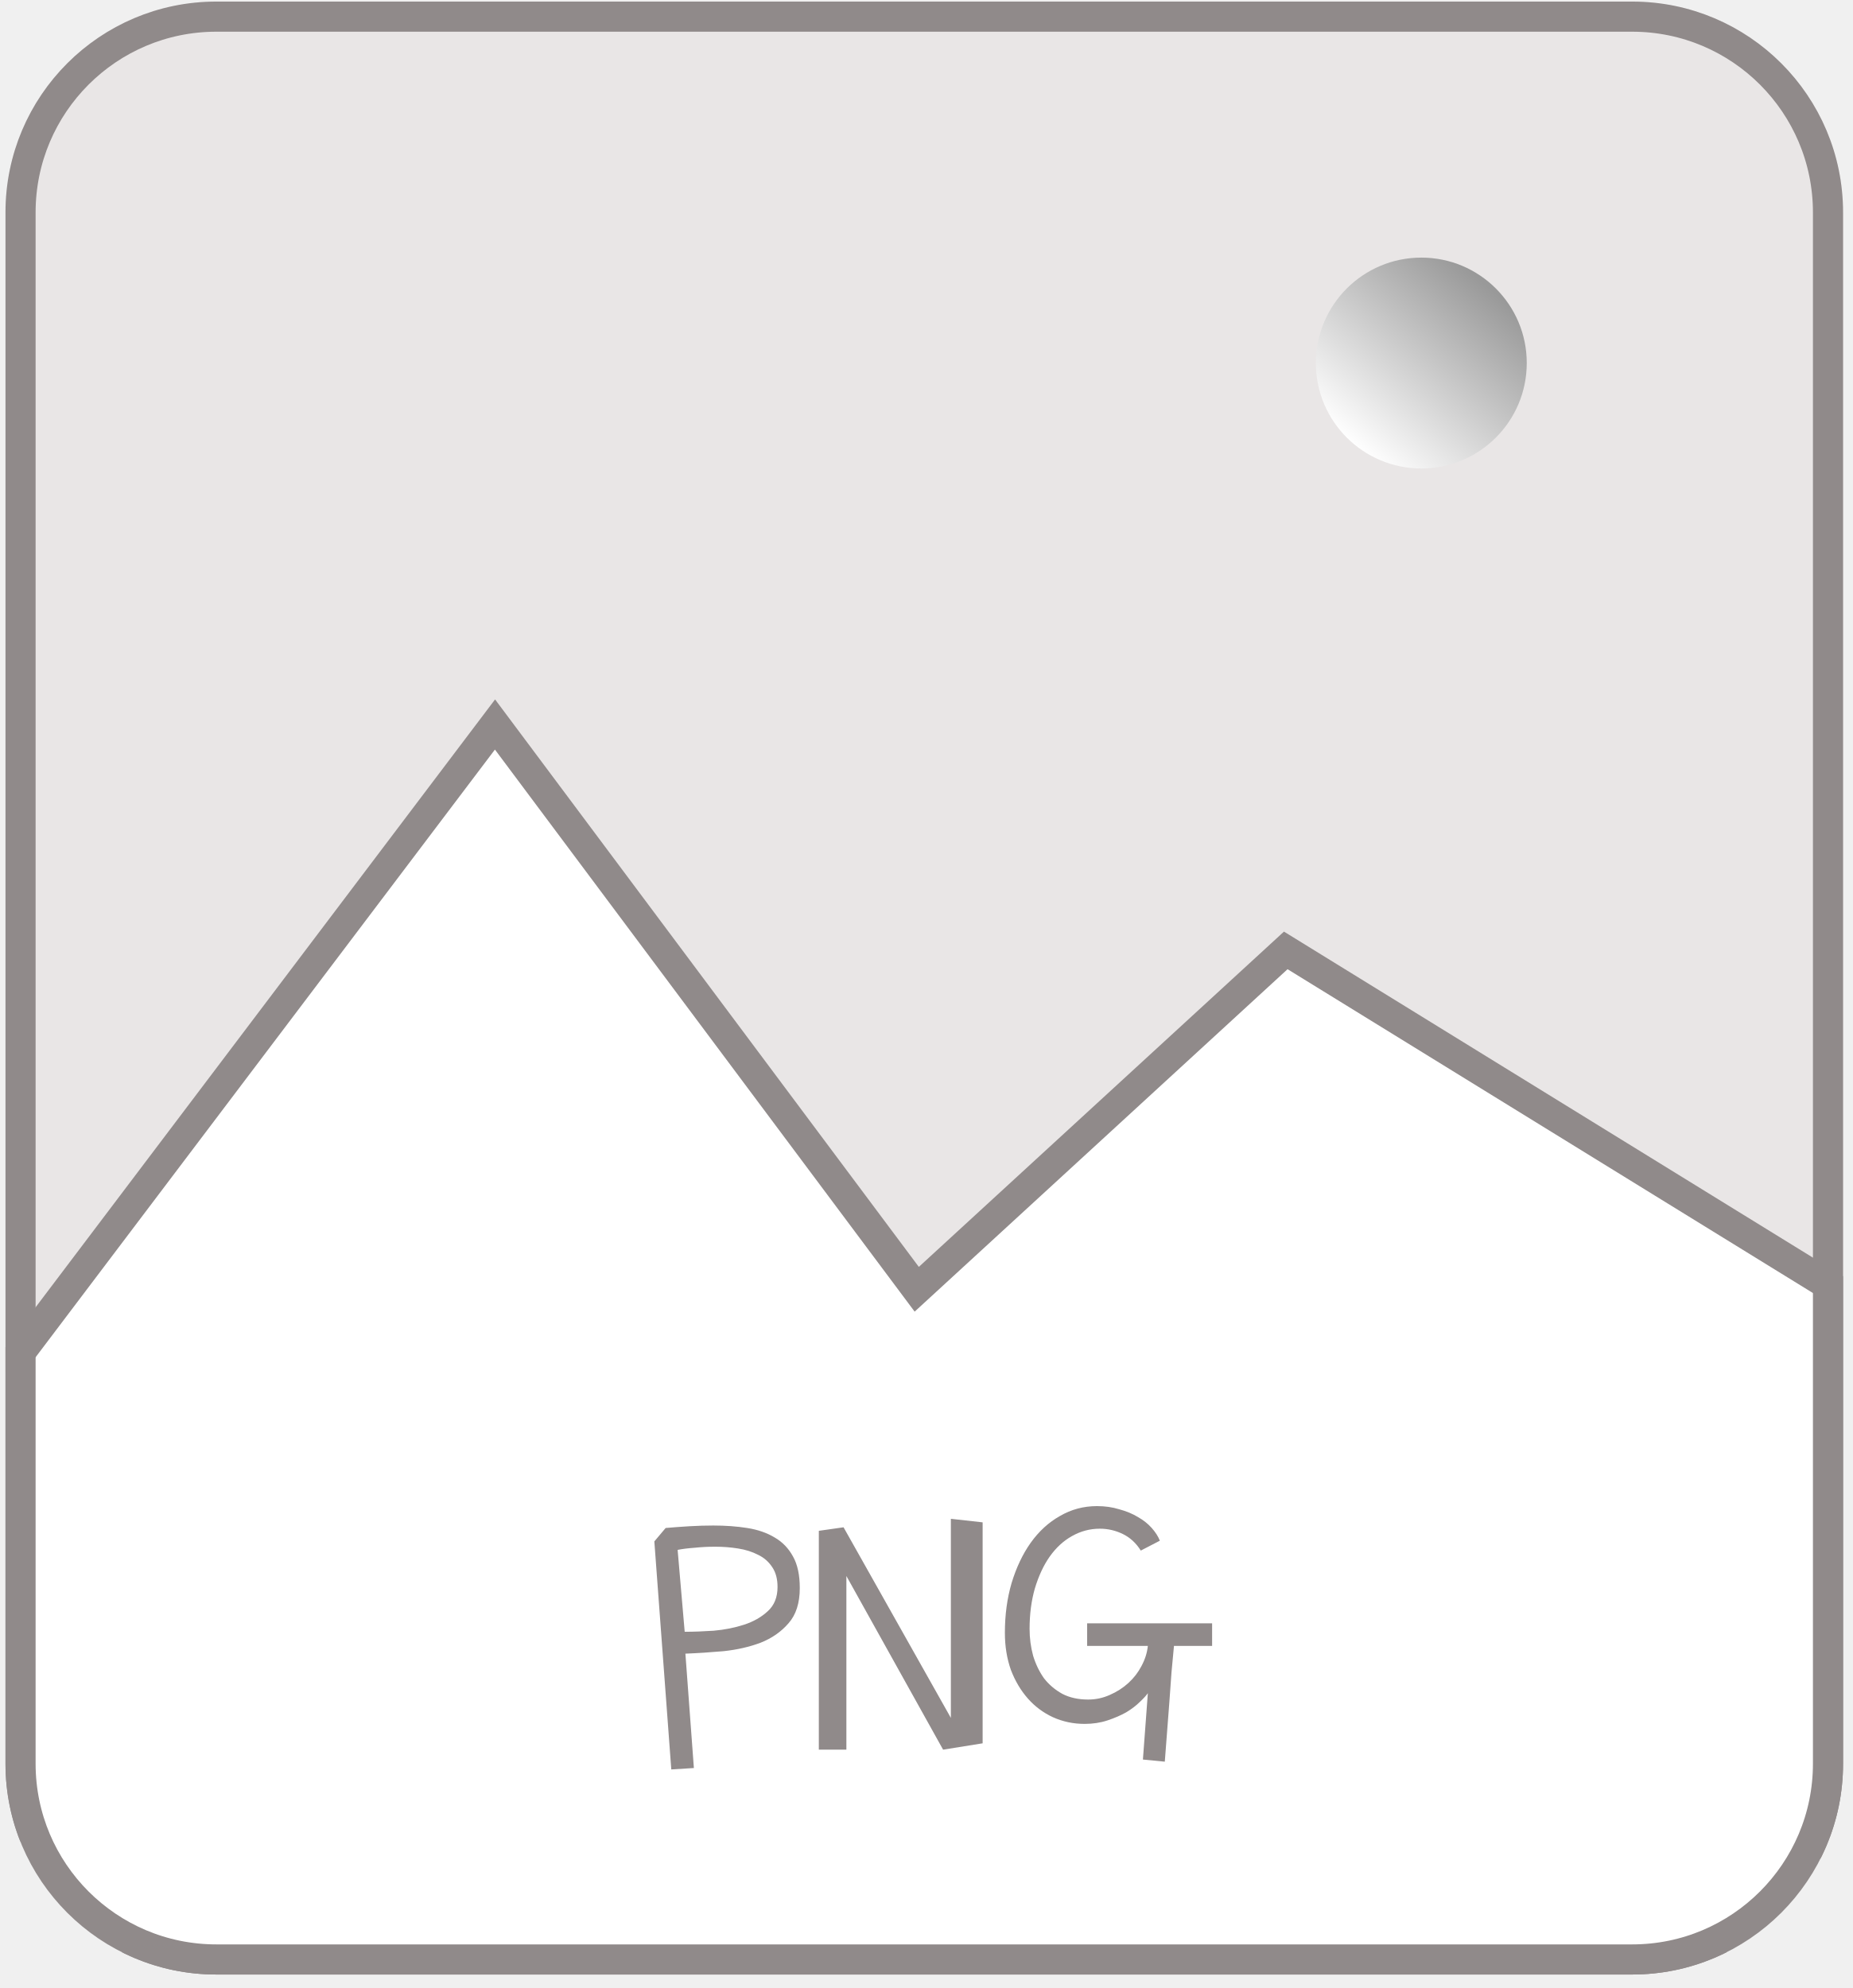
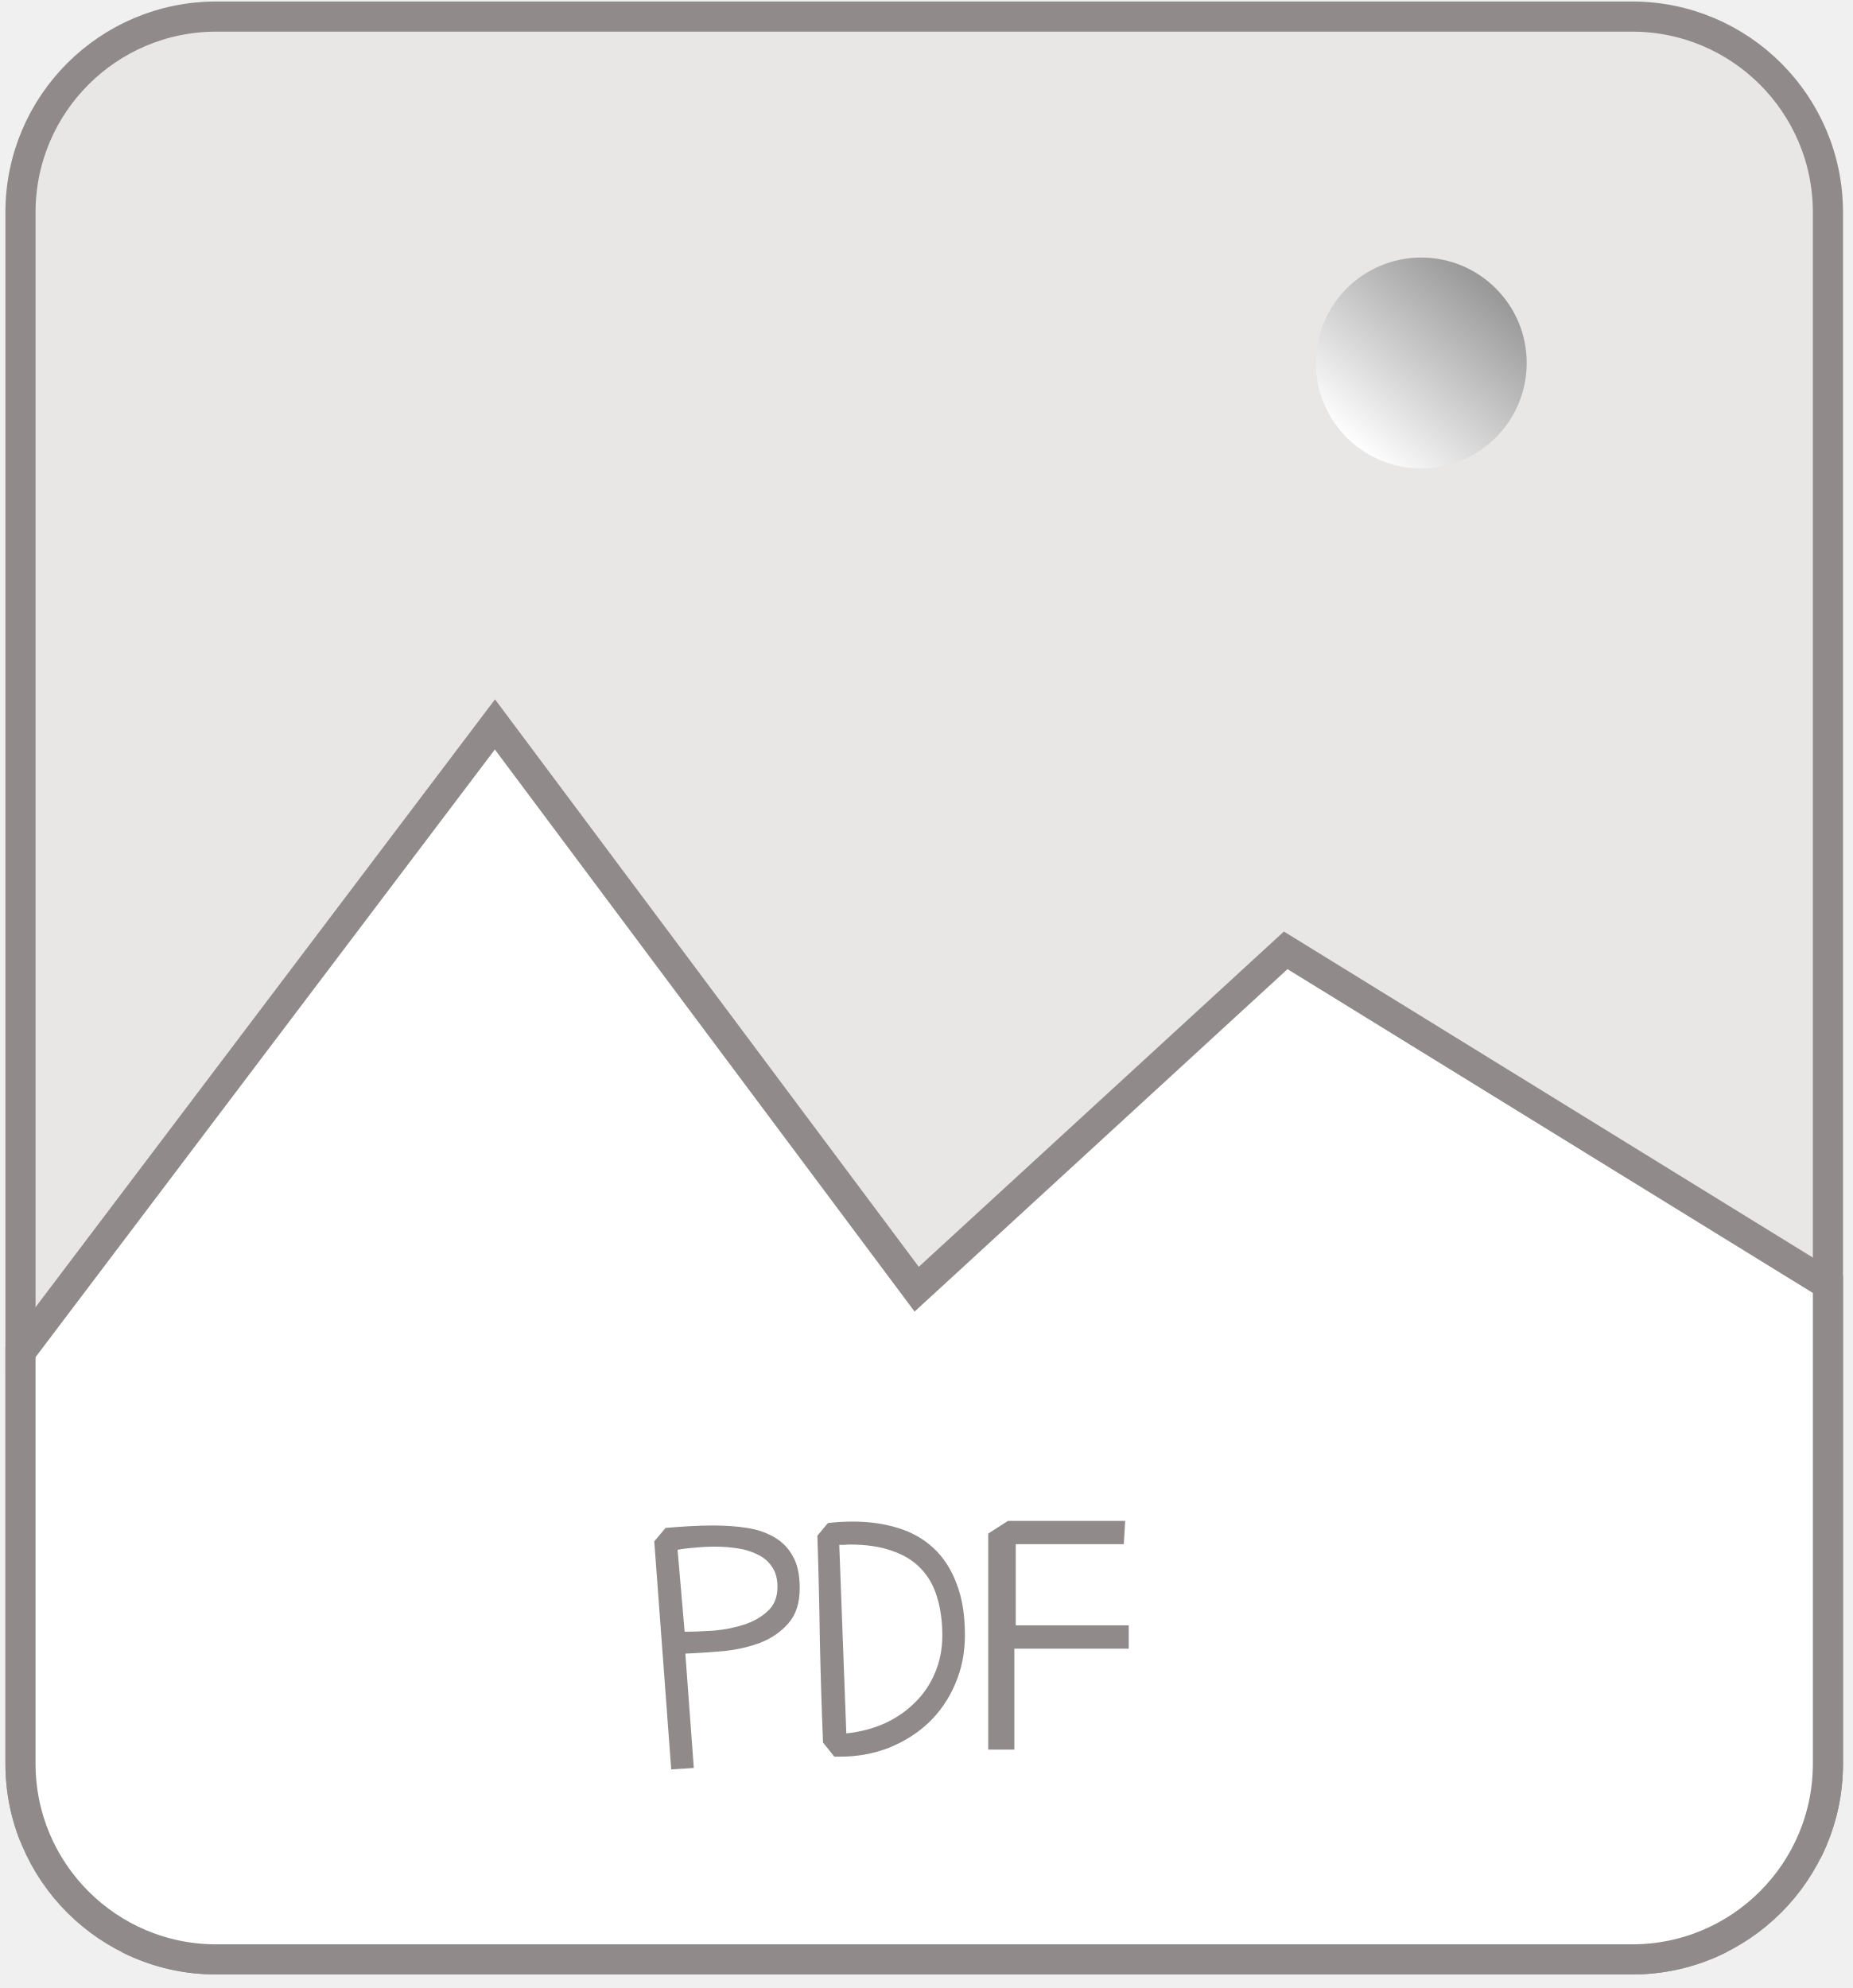
<svg xmlns="http://www.w3.org/2000/svg" width="123" height="132" viewBox="0 0 123 132" fill="none">
-   <g clip-path="url(#clip0_52_165)">
-     <rect x="0.364" y="0.105" width="122" height="131" rx="14" fill="#E9E6E6" />
-     <circle cx="94.364" cy="24.105" r="7" fill="url(#paint0_linear_52_165)" />
-     <path d="M32.864 48.105L0.364 91.105V130.605H121.864V85.605L85.364 63.105L60.864 85.605L32.864 48.105Z" fill="white" stroke="#908A8A" stroke-width="2" />
-     <path d="M44.989 102.91L45.458 108.347C46.036 108.347 46.677 108.324 47.38 108.277C48.099 108.214 48.771 108.081 49.396 107.878C50.021 107.675 50.544 107.378 50.966 106.988C51.403 106.597 51.622 106.058 51.622 105.37C51.622 104.839 51.505 104.402 51.271 104.058C51.036 103.699 50.724 103.425 50.333 103.238C49.943 103.035 49.497 102.894 48.997 102.816C48.513 102.738 48.005 102.699 47.474 102.699C47.005 102.699 46.552 102.722 46.114 102.769C45.677 102.8 45.302 102.847 44.989 102.91ZM45.505 109.8L46.068 117.394L44.568 117.488L43.443 102.347L44.193 101.456C44.724 101.41 45.255 101.37 45.786 101.339C46.318 101.308 46.841 101.292 47.356 101.292C48.169 101.292 48.919 101.347 49.606 101.456C50.31 101.566 50.919 101.777 51.435 102.089C51.95 102.386 52.356 102.808 52.653 103.355C52.95 103.886 53.099 104.581 53.099 105.441C53.099 106.441 52.849 107.222 52.349 107.785C51.864 108.347 51.247 108.777 50.497 109.074C49.747 109.355 48.927 109.542 48.036 109.636C47.146 109.714 46.302 109.769 45.505 109.8ZM56.193 104.644V116.175H54.364V101.644L56.005 101.41L63.13 114.066V100.847L65.239 101.081V115.753L62.614 116.175L56.193 104.644ZM77.942 109.285C77.896 109.816 77.841 110.402 77.778 111.042C77.731 111.667 77.685 112.316 77.638 112.988L77.333 116.972L75.88 116.831L76.208 112.425C76.099 112.581 75.919 112.777 75.669 113.011C75.435 113.245 75.138 113.472 74.778 113.691C74.419 113.894 74.005 114.074 73.536 114.23C73.067 114.386 72.56 114.464 72.013 114.464C71.263 114.464 70.56 114.316 69.903 114.019C69.263 113.722 68.708 113.308 68.239 112.777C67.771 112.245 67.396 111.613 67.114 110.878C66.849 110.128 66.716 109.308 66.716 108.417C66.716 107.23 66.864 106.128 67.161 105.113C67.474 104.081 67.896 103.191 68.427 102.441C68.974 101.675 69.622 101.081 70.372 100.66C71.122 100.222 71.942 100.003 72.833 100.003C73.364 100.003 73.856 100.074 74.31 100.214C74.778 100.339 75.192 100.511 75.552 100.73C75.911 100.933 76.216 101.175 76.466 101.456C76.716 101.738 76.896 102.019 77.005 102.3L75.739 102.956C75.427 102.456 75.028 102.089 74.544 101.855C74.06 101.62 73.552 101.503 73.021 101.503C72.364 101.503 71.747 101.667 71.169 101.995C70.606 102.308 70.114 102.761 69.692 103.355C69.286 103.933 68.958 104.636 68.708 105.464C68.474 106.277 68.356 107.175 68.356 108.16C68.356 108.769 68.435 109.363 68.591 109.941C68.763 110.503 69.005 111.003 69.317 111.441C69.646 111.863 70.052 112.206 70.536 112.472C71.021 112.722 71.591 112.847 72.247 112.847C72.747 112.847 73.224 112.745 73.677 112.542C74.146 112.339 74.56 112.074 74.919 111.745C75.278 111.417 75.567 111.042 75.786 110.62C76.021 110.183 76.161 109.738 76.208 109.285H72.177V107.785H80.474V109.285H77.942Z" fill="#908A8A" />
+   <g clip-path="url(#clip0_52_160)">
+     <rect x="0.36" y="0.101" width="122" height="131" rx="14" fill="#E9E6E6" />
+     <circle cx="94.36" cy="24.101" r="7" fill="url(#paint0_linear_52_160)" />
+     <path d="M32.86 48.101L0.36 91.101V130.601H121.86V85.601L85.36 63.101L60.86 85.601L32.86 48.101Z" fill="white" stroke="#908A8A" stroke-width="2" />
+     <path d="M44.985 102.906L45.454 108.343C46.032 108.343 46.673 108.32 47.376 108.273C48.095 108.211 48.767 108.078 49.392 107.875C50.017 107.671 50.54 107.375 50.962 106.984C51.399 106.593 51.618 106.054 51.618 105.367C51.618 104.836 51.501 104.398 51.267 104.054C51.032 103.695 50.72 103.421 50.329 103.234C49.938 103.031 49.493 102.89 48.993 102.812C48.509 102.734 48.001 102.695 47.47 102.695C47.001 102.695 46.548 102.718 46.11 102.765C45.673 102.796 45.298 102.843 44.985 102.906ZM45.501 109.796L46.063 117.39L44.563 117.484L43.438 102.343L44.188 101.453C44.72 101.406 45.251 101.367 45.782 101.336C46.313 101.304 46.837 101.289 47.352 101.289C48.165 101.289 48.915 101.343 49.602 101.453C50.306 101.562 50.915 101.773 51.431 102.086C51.946 102.382 52.352 102.804 52.649 103.351C52.946 103.882 53.095 104.578 53.095 105.437C53.095 106.437 52.845 107.218 52.345 107.781C51.86 108.343 51.243 108.773 50.493 109.07C49.743 109.351 48.923 109.539 48.032 109.632C47.142 109.711 46.298 109.765 45.501 109.796ZM55.392 116.64L54.642 115.703C54.548 113.359 54.477 111.07 54.431 108.836C54.399 106.601 54.345 104.312 54.267 101.968L54.97 101.125C55.251 101.093 55.524 101.07 55.79 101.054C56.071 101.039 56.345 101.031 56.61 101.031C57.704 101.031 58.704 101.171 59.61 101.453C60.532 101.734 61.321 102.179 61.977 102.789C62.634 103.398 63.142 104.179 63.501 105.132C63.876 106.086 64.063 107.226 64.063 108.554C64.063 109.742 63.845 110.836 63.407 111.836C62.985 112.82 62.399 113.671 61.649 114.39C60.899 115.093 60.017 115.648 59.001 116.054C58.001 116.445 56.923 116.64 55.767 116.64H55.392ZM55.72 102.578L56.188 115.093C57.095 115 57.938 114.781 58.72 114.437C59.501 114.078 60.173 113.617 60.735 113.054C61.313 112.492 61.759 111.836 62.071 111.086C62.399 110.32 62.563 109.492 62.563 108.601C62.563 107.648 62.446 106.796 62.212 106.046C61.993 105.296 61.634 104.664 61.134 104.148C60.649 103.632 60.017 103.242 59.235 102.976C58.454 102.695 57.517 102.554 56.423 102.554C56.313 102.554 56.196 102.562 56.071 102.578C55.962 102.578 55.845 102.578 55.72 102.578ZM66.923 100.984H74.704L74.61 102.531H67.438V107.921H74.938V109.468H67.345V116.171H65.61V101.828L66.923 100.984Z" fill="#908A8A" />
  </g>
-   <rect x="1.364" y="1.105" width="120" height="129" rx="13" stroke="#908A8A" stroke-width="2" />
+   <rect x="1.36" y="1.101" width="120" height="129" rx="13" stroke="#908A8A" stroke-width="2" />
  <defs>
-     <linearGradient id="paint0_linear_52_165" x1="98.864" y1="19.105" x2="89.864" y2="29.605" gradientUnits="userSpaceOnUse">
+     <linearGradient id="paint0_linear_52_160" x1="98.86" y1="19.101" x2="89.86" y2="29.601" gradientUnits="userSpaceOnUse">
      <stop stop-color="#999999" />
      <stop offset="0.5" stop-color="#CCCCCC" />
      <stop offset="1" stop-color="white" />
    </linearGradient>
-     <clipPath id="clip0_52_165">
-       <rect x="0.364" y="0.105" width="122" height="131" rx="14" fill="white" />
+     <clipPath id="clip0_52_160">
+       <rect x="0.36" y="0.101" width="122" height="131" rx="14" fill="white" />
    </clipPath>
  </defs>
</svg>
